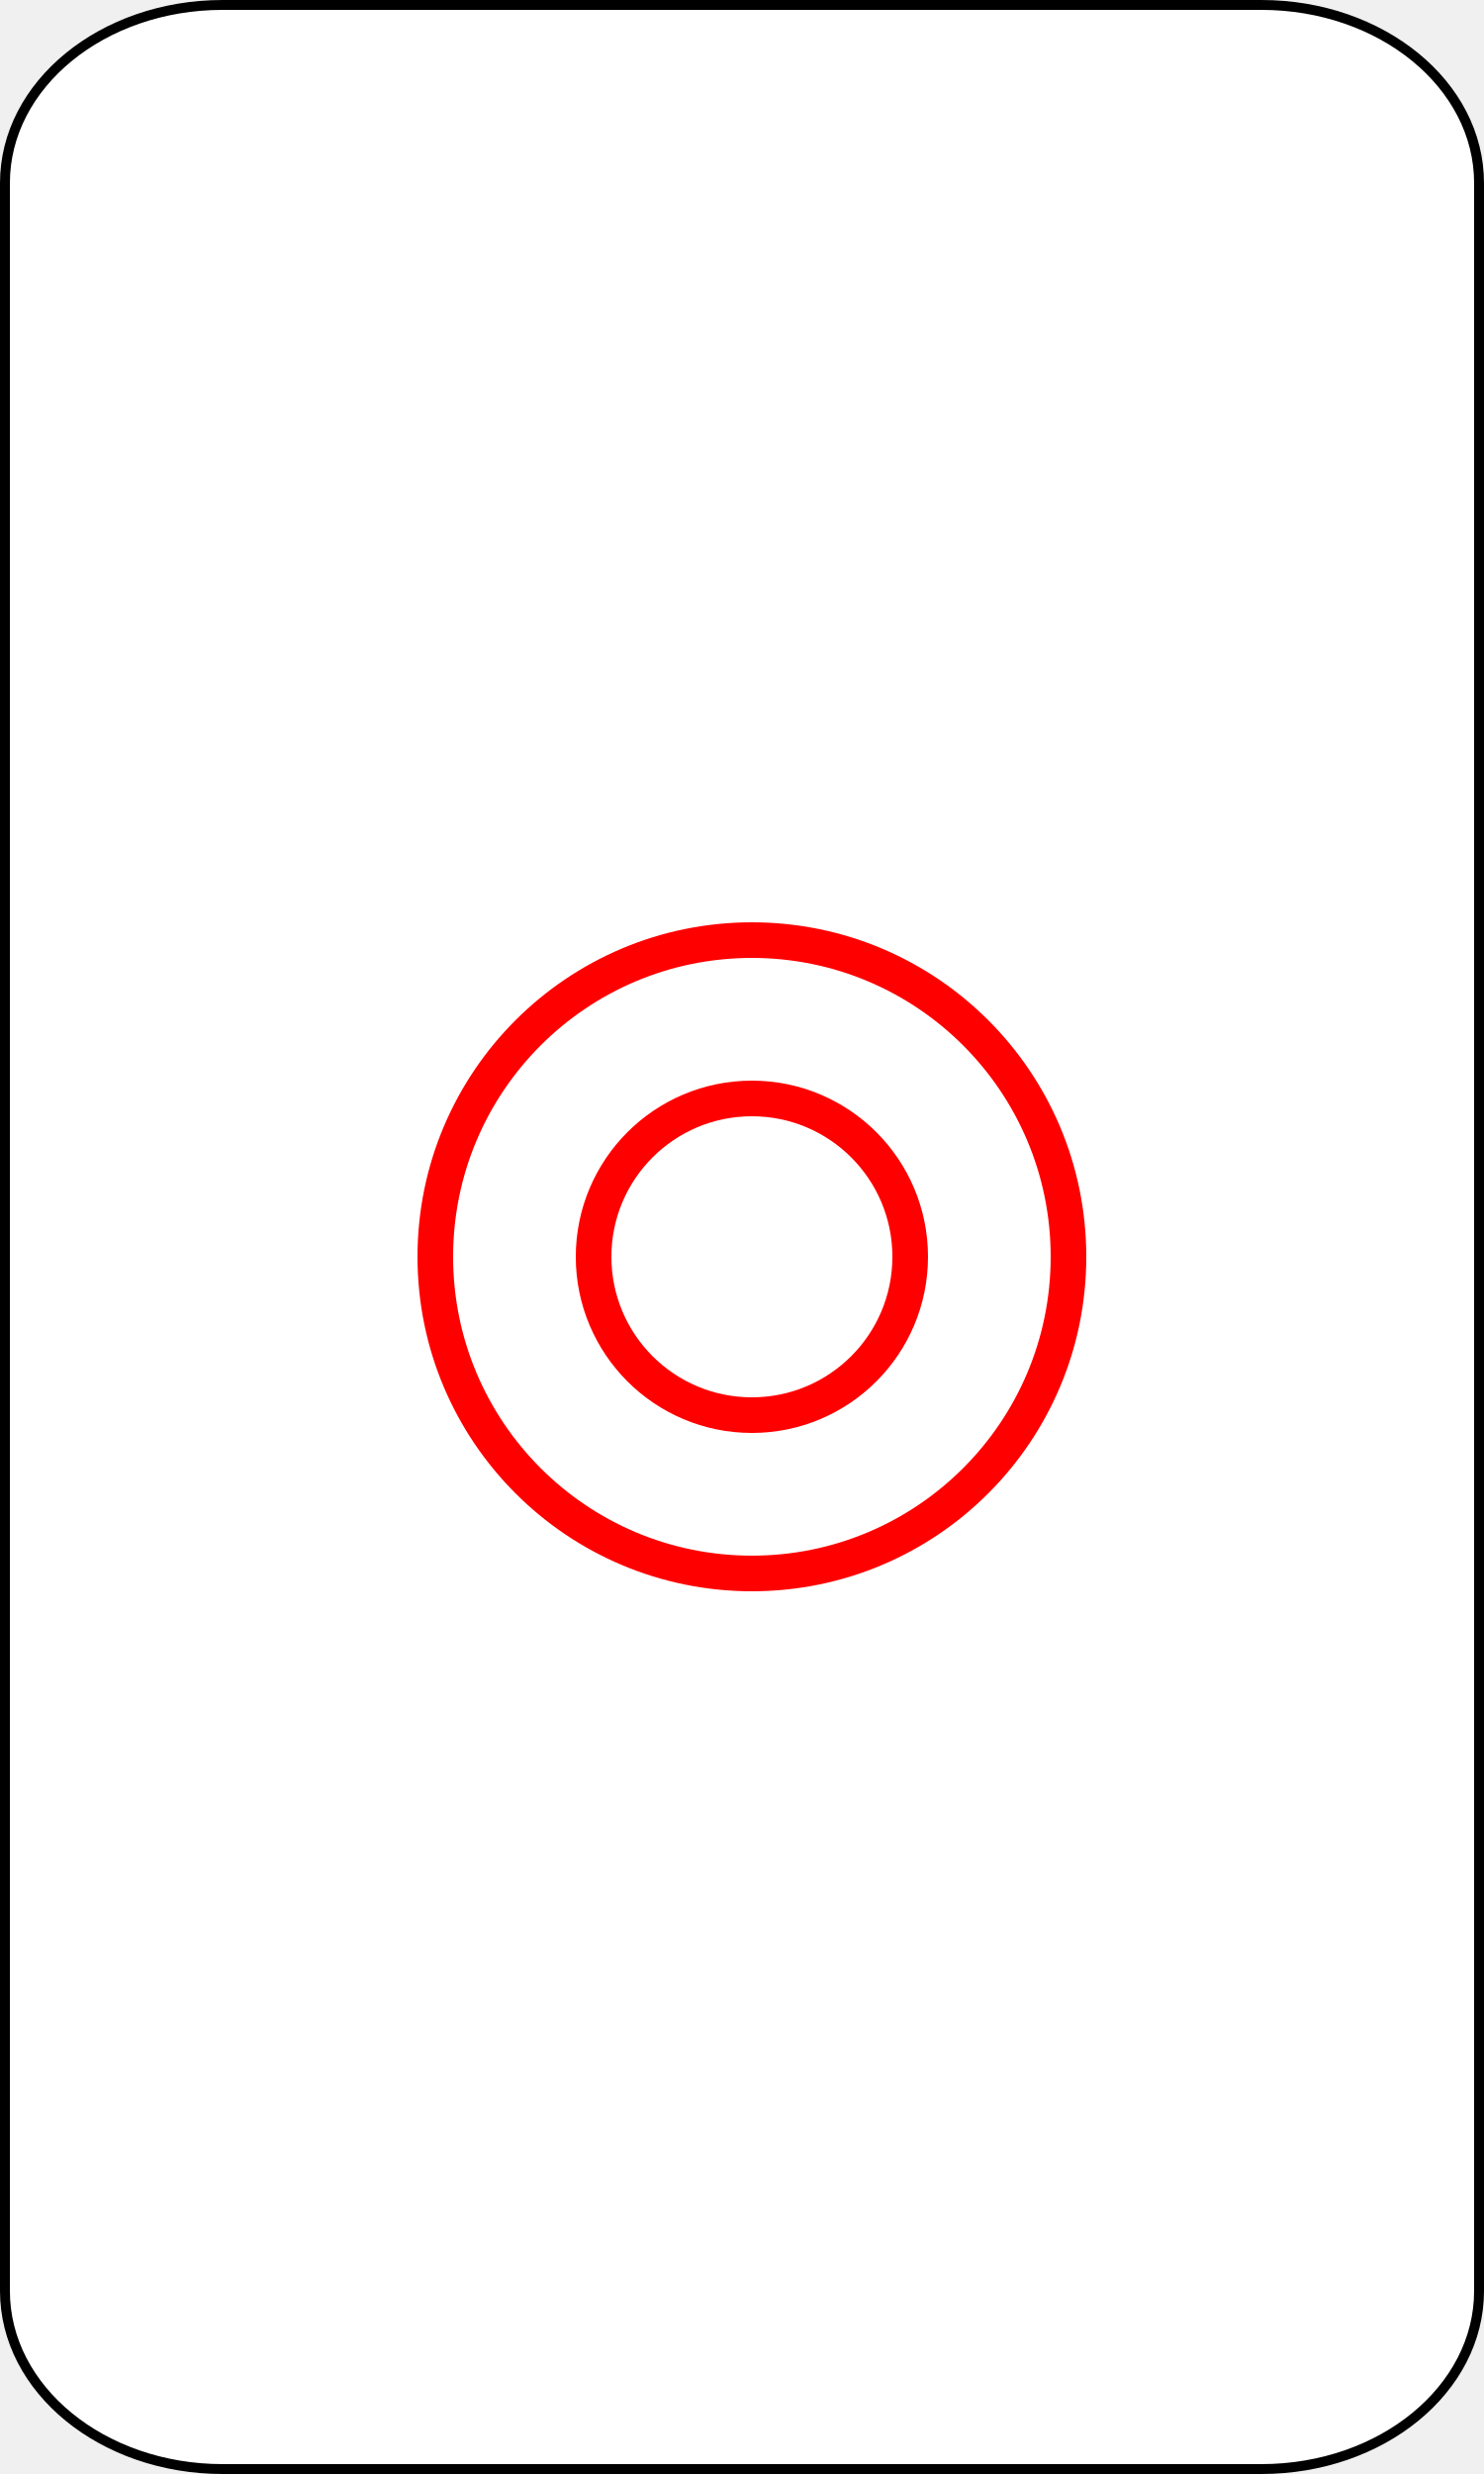
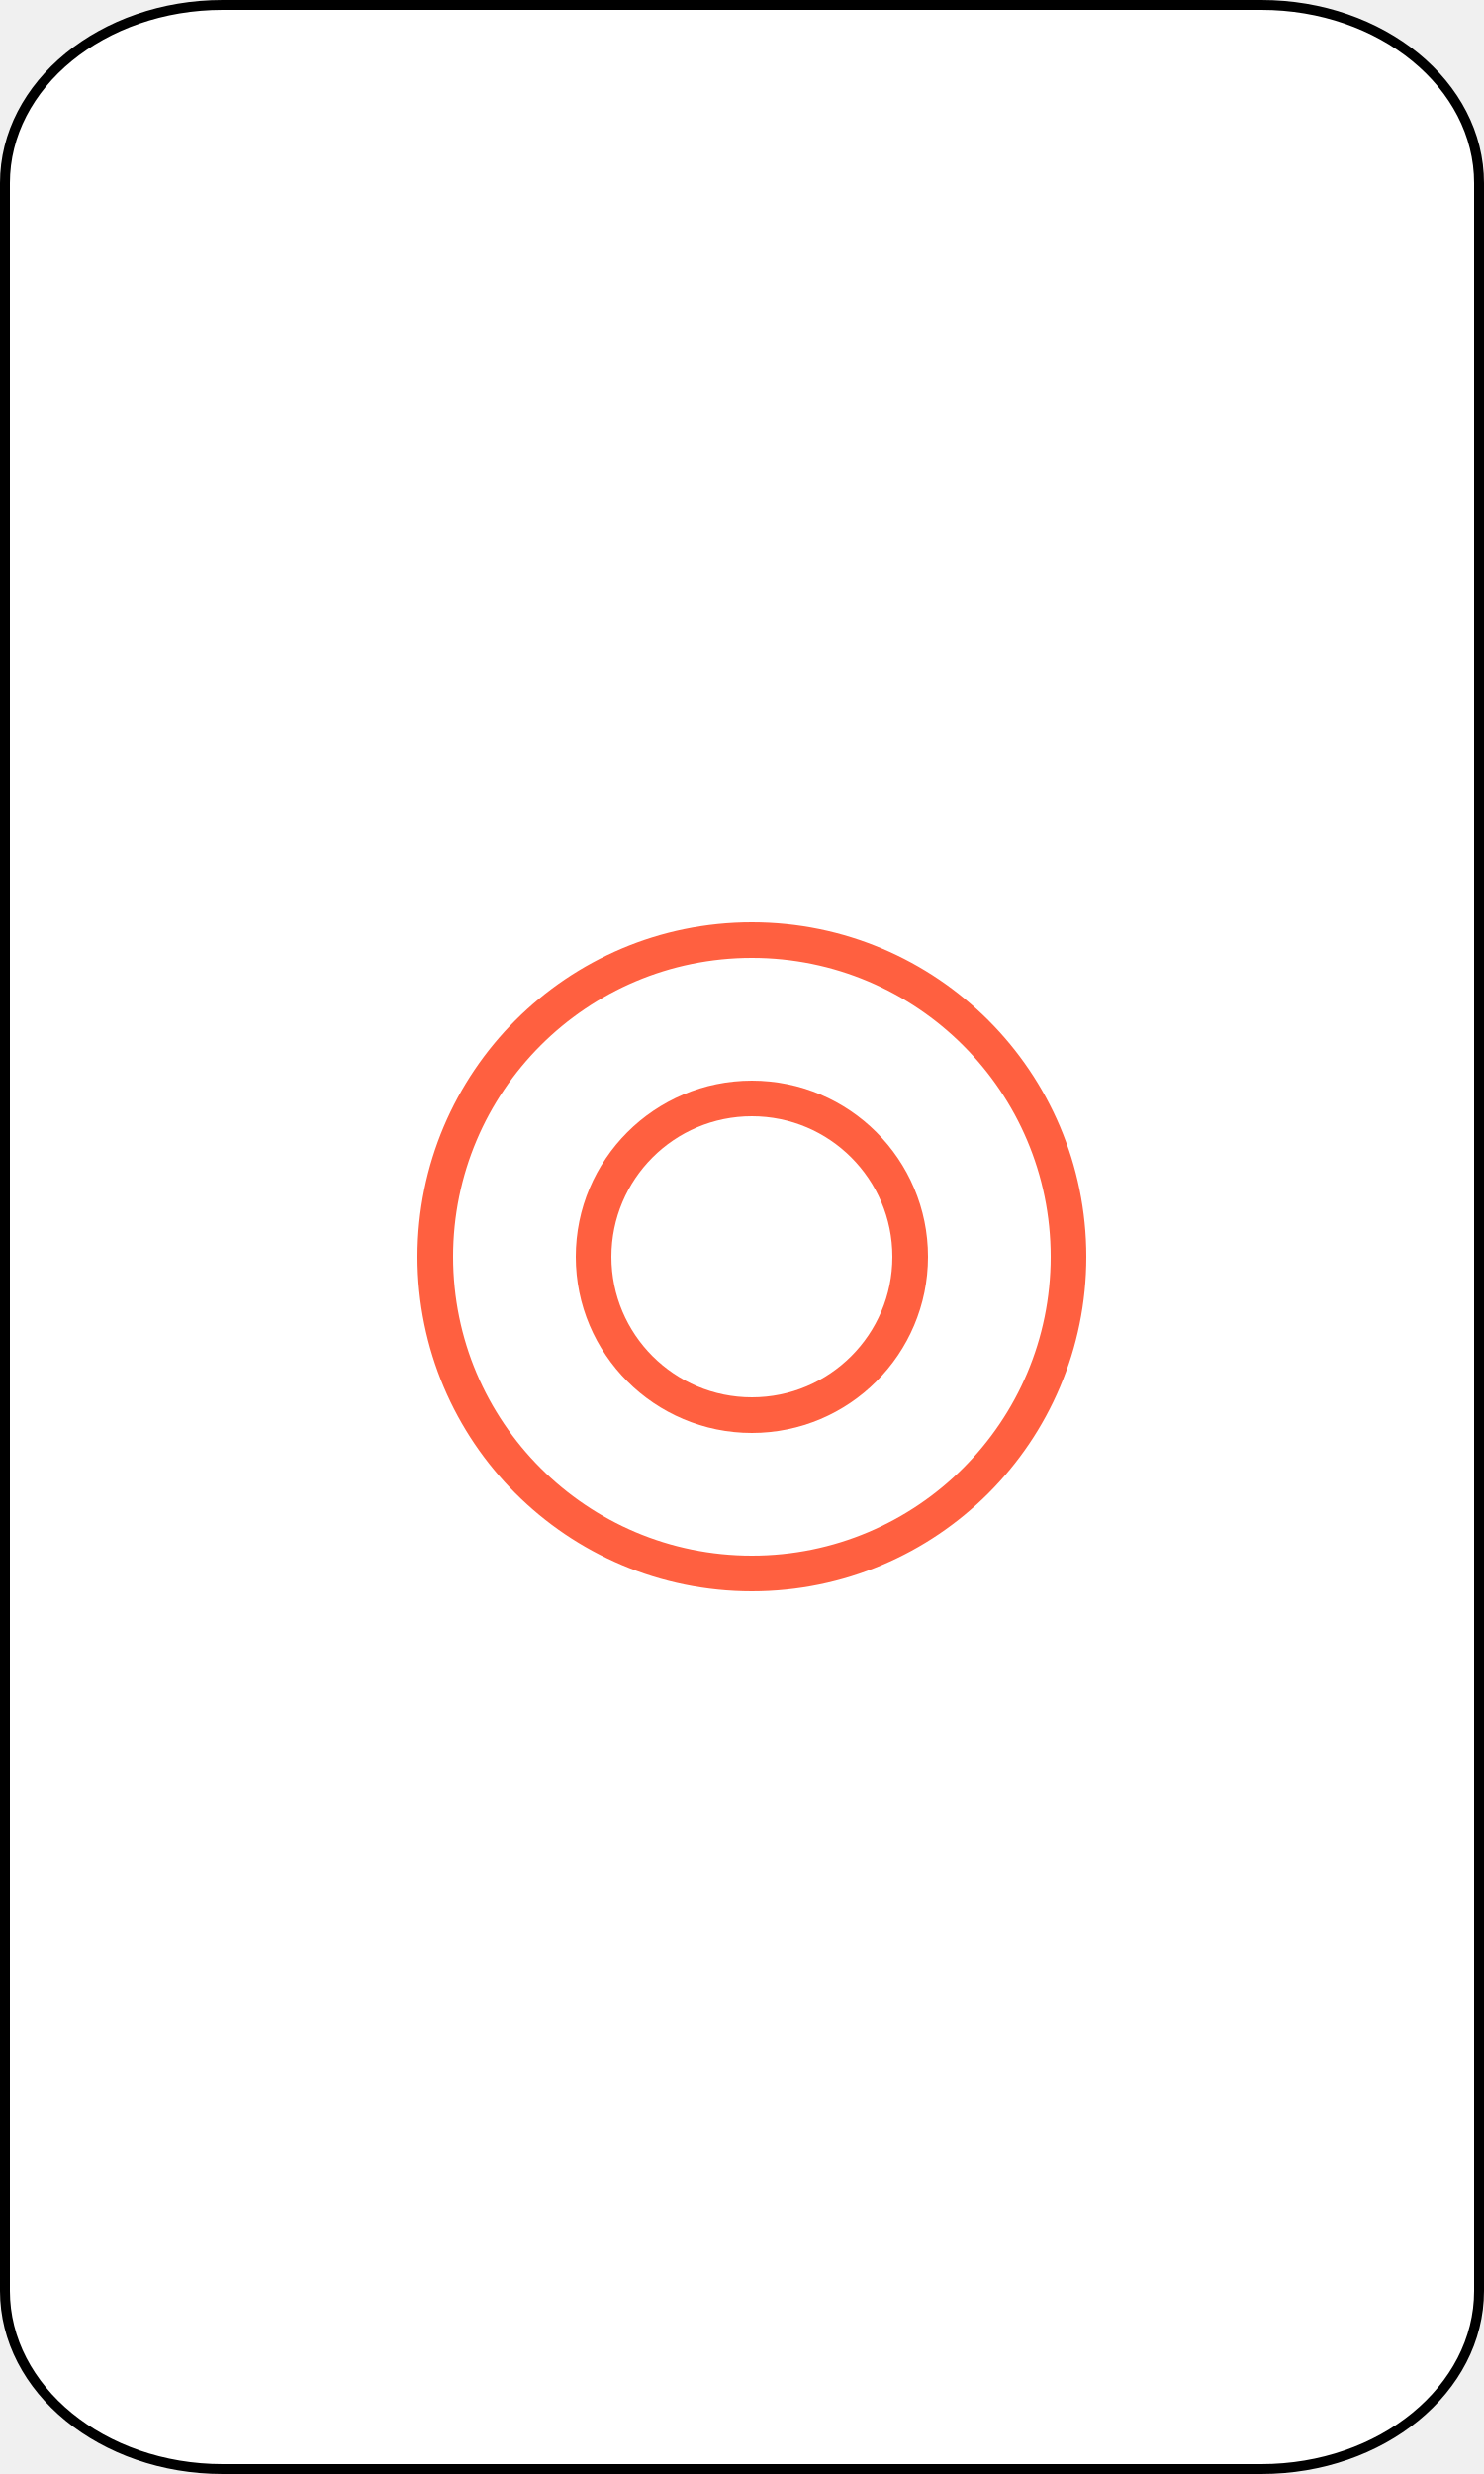
<svg xmlns="http://www.w3.org/2000/svg" version="1.0" width="75" height="125">
  <rect width="74.5" height="124.5" rx="11" ry="9" x="0.25" y="0.25" style="fill:#FFFFFF;fill-opacity:1;stroke:#000000;stroke-width:0.5" />
  <g>
-     <circle cx="27" cy="11" r="16" transform="translate(11,52.5)" style="fill:#FFFFFF;stroke:#FF0000;stroke-width:1.8;" />
-     <circle cx="27" cy="11" r="8" transform="translate(11,52.5)" style="fill:#FFFFFF;stroke:#FF0000;stroke-width:1.8;" />
+     <circle cx="27" cy="11" r="16" transform="translate(11,52.5)" style="fill:#FFFFFF;stroke:#FF6040;stroke-width:1.8;" />
+     <circle cx="27" cy="11" r="8" transform="translate(11,52.5)" style="fill:#FFFFFF;stroke:#FF6040;stroke-width:1.8;" />
  </g>
</svg>
